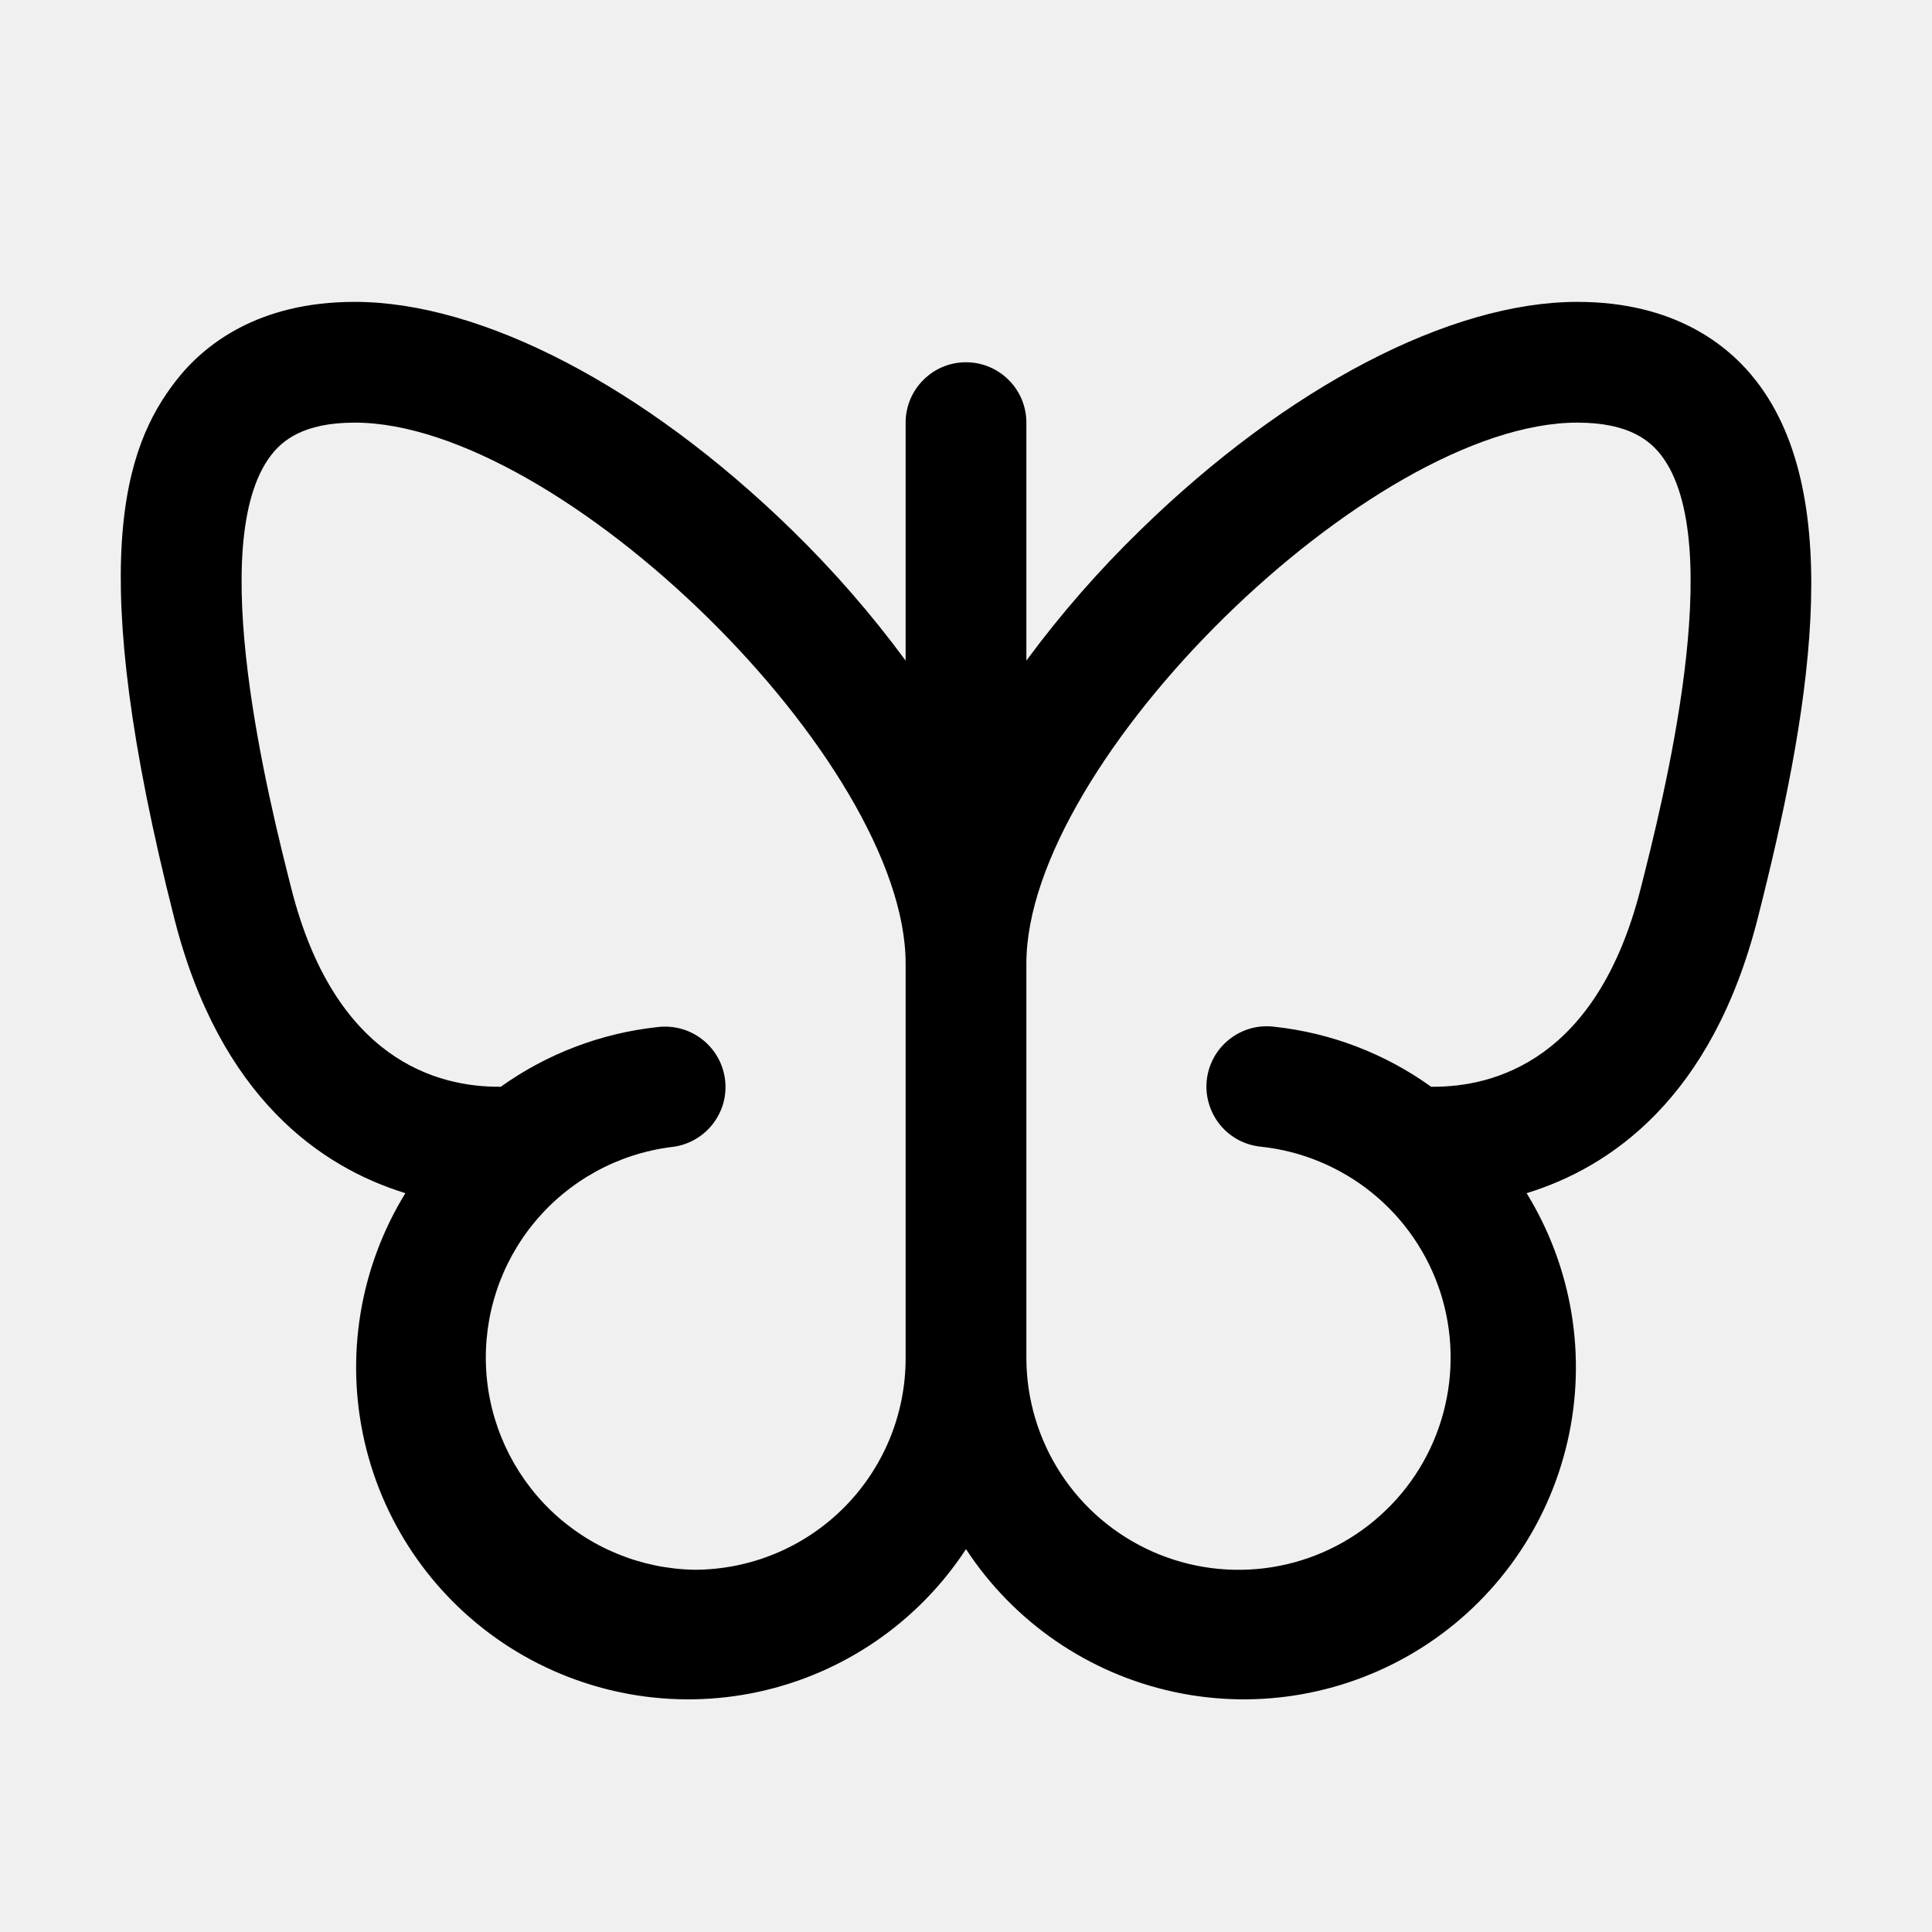
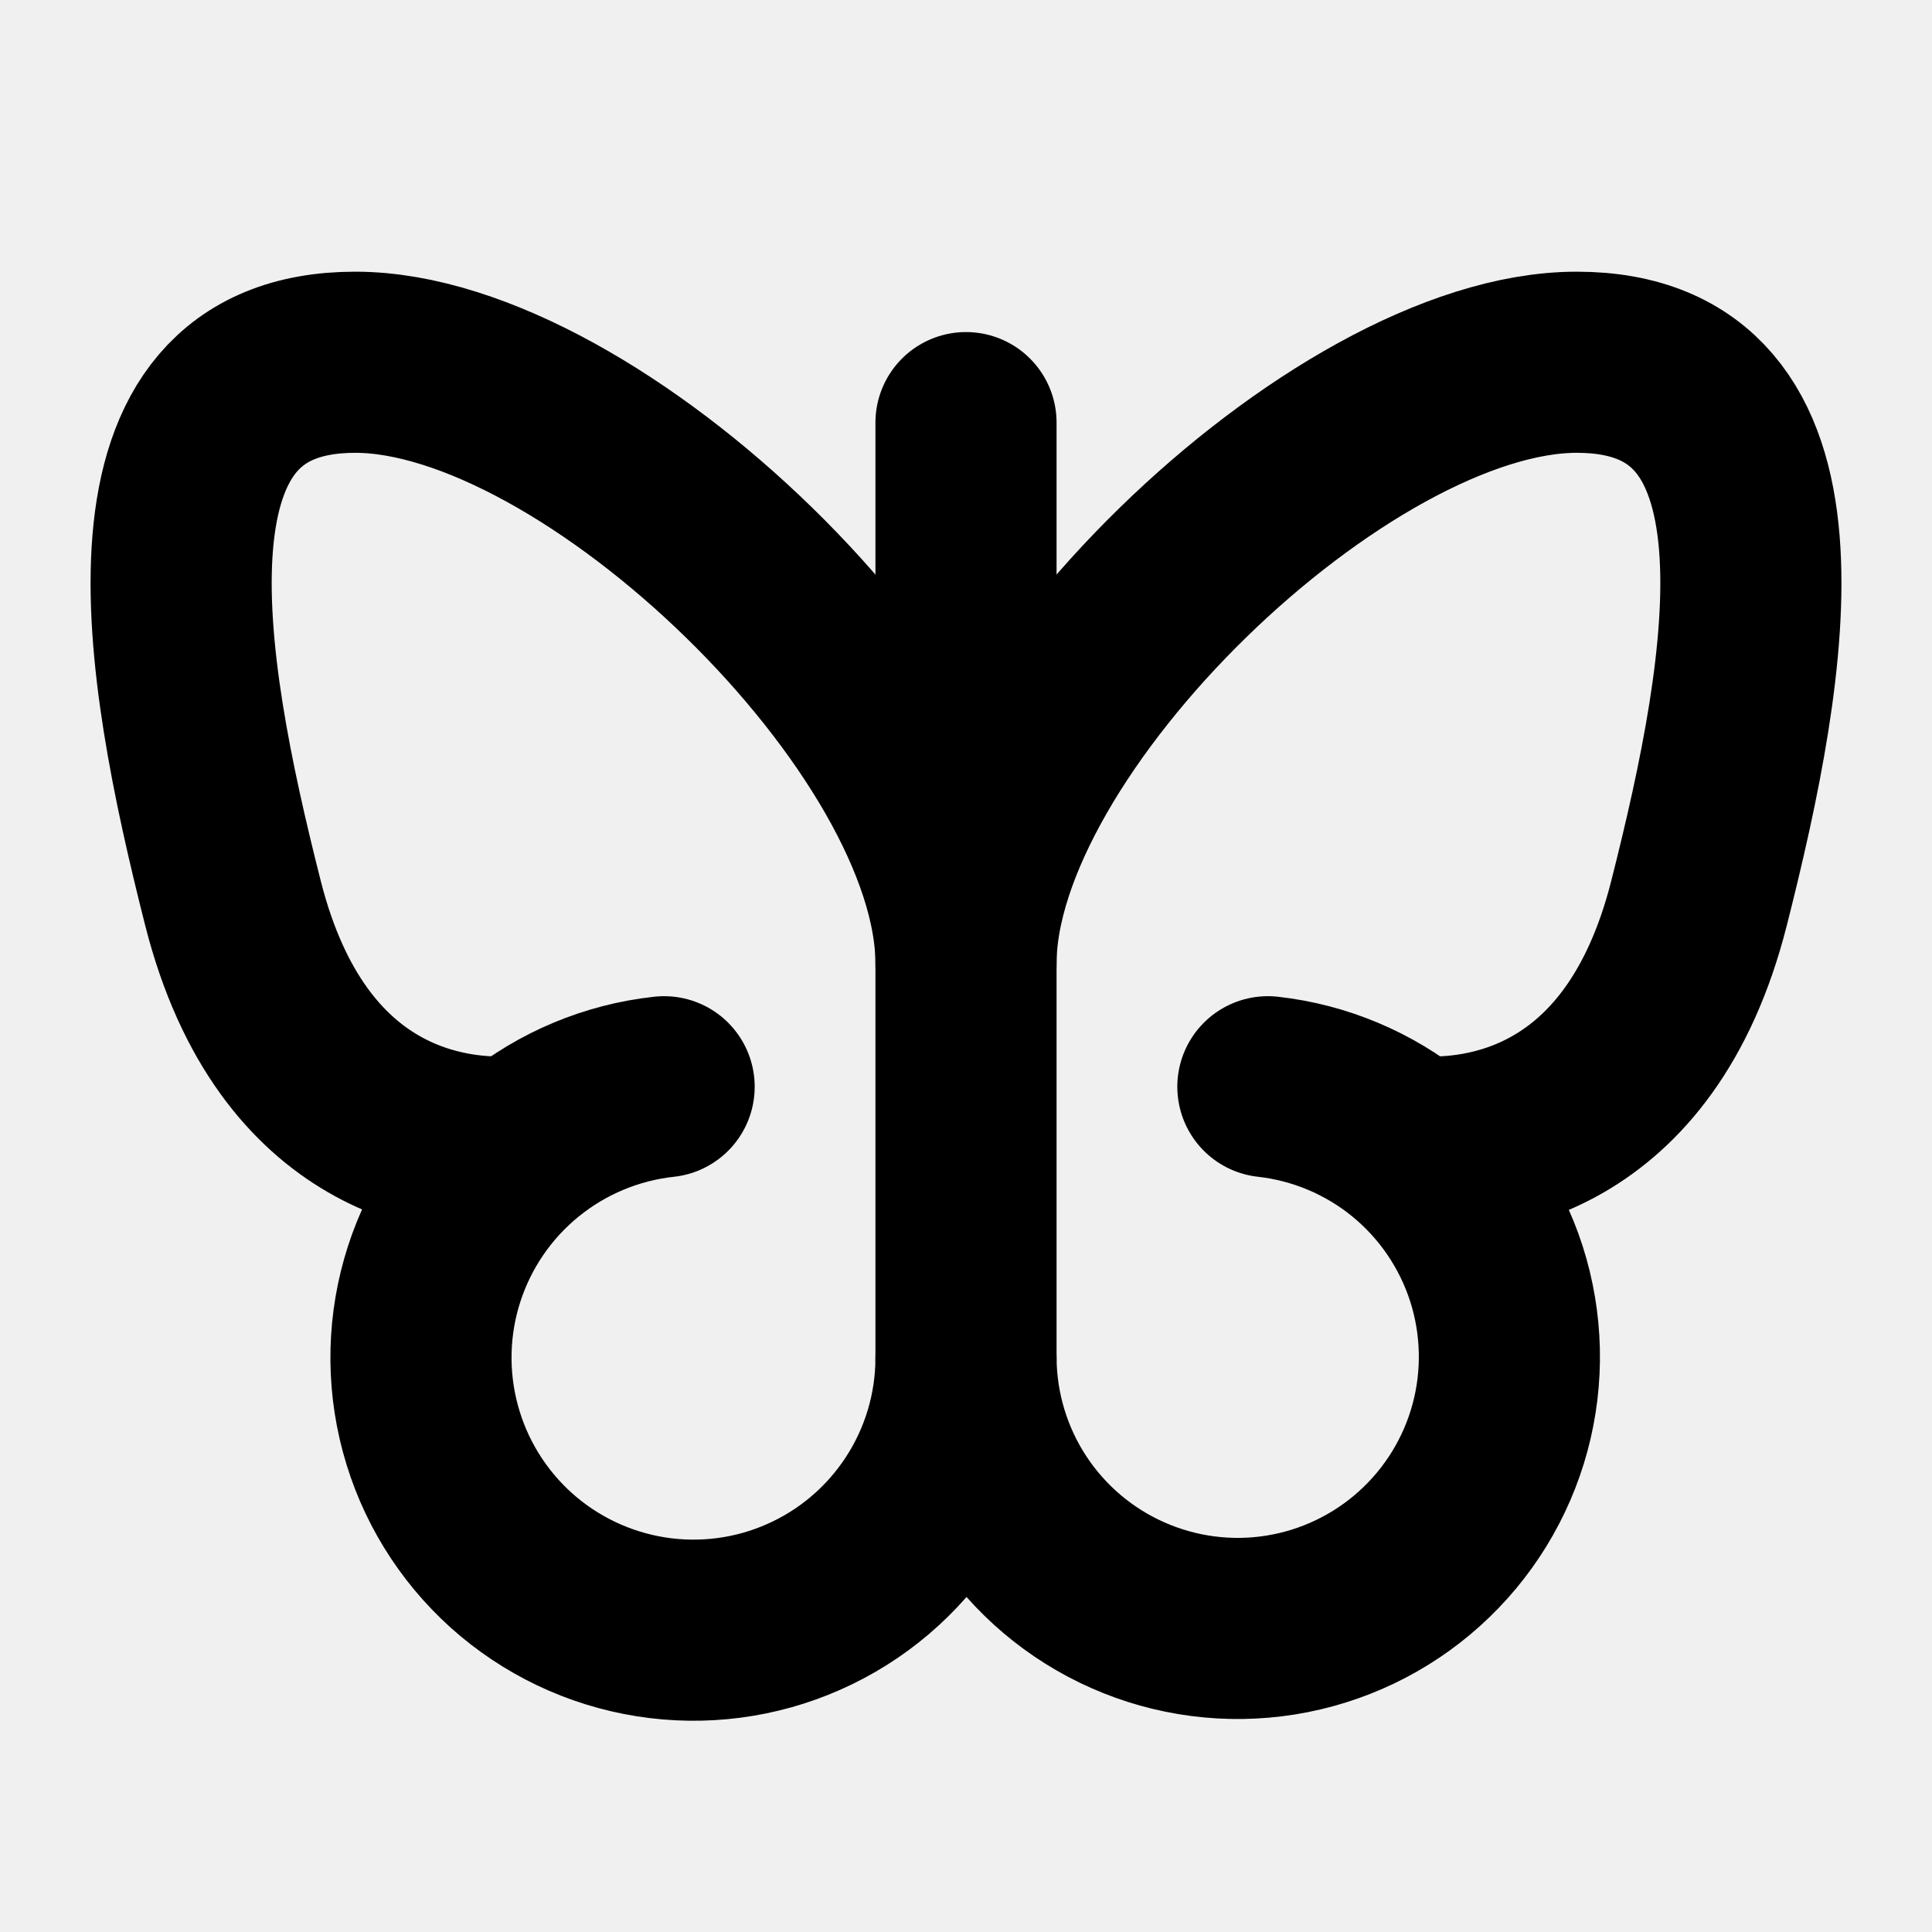
- <svg xmlns="http://www.w3.org/2000/svg" width="24" height="24" viewBox="0 0 24 24" fill="none">
-   <path d="M21.816 4.732C21.469 4.284 20.797 3.75 19.594 3.75C18.014 3.75 15.988 4.808 14.174 6.577C13.655 7.08 13.179 7.625 12.75 8.206V5.25C12.75 5.051 12.671 4.86 12.53 4.72C12.39 4.579 12.199 4.5 12 4.5C11.801 4.5 11.61 4.579 11.47 4.72C11.329 4.86 11.25 5.051 11.25 5.25V8.206C10.822 7.625 10.347 7.08 9.83 6.577C8.015 4.808 5.989 3.75 4.406 3.75C3.203 3.75 2.531 4.284 2.184 4.732C1.545 5.555 1.043 6.99 2.165 11.408C2.732 13.642 3.994 14.501 5.036 14.822C4.468 15.745 4.286 16.855 4.529 17.911C4.772 18.968 5.422 19.886 6.337 20.467C7.253 21.048 8.36 21.246 9.42 21.017C10.479 20.788 11.406 20.151 12 19.244C12.594 20.151 13.521 20.788 14.581 21.017C15.64 21.246 16.747 21.048 17.663 20.467C18.578 19.886 19.227 18.968 19.471 17.911C19.715 16.855 19.532 15.745 18.964 14.822C20.006 14.503 21.267 13.642 21.835 11.408C22.465 8.929 22.955 6.197 21.816 4.732ZM8.625 19.5C7.959 19.488 7.323 19.225 6.843 18.764C6.364 18.302 6.076 17.676 6.039 17.012C6.002 16.347 6.217 15.693 6.642 15.181C7.067 14.668 7.671 14.336 8.331 14.25C8.43 14.241 8.526 14.212 8.614 14.165C8.702 14.118 8.78 14.055 8.843 13.977C8.906 13.9 8.953 13.811 8.982 13.716C9.01 13.62 9.019 13.52 9.008 13.421C8.997 13.322 8.966 13.226 8.918 13.139C8.869 13.051 8.804 12.975 8.725 12.913C8.647 12.852 8.557 12.806 8.461 12.78C8.365 12.754 8.264 12.746 8.166 12.759C7.465 12.835 6.795 13.09 6.221 13.5C5.431 13.508 4.159 13.165 3.619 11.038C3.349 9.974 2.531 6.737 3.369 5.653C3.503 5.481 3.758 5.25 4.406 5.25C6.963 5.25 11.25 9.457 11.25 11.969V16.875C11.25 17.571 10.973 18.239 10.481 18.731C9.989 19.223 9.321 19.5 8.625 19.5ZM20.381 11.038C19.84 13.165 18.569 13.508 17.778 13.5C17.205 13.088 16.535 12.831 15.833 12.755C15.735 12.742 15.634 12.749 15.538 12.775C15.442 12.802 15.352 12.847 15.274 12.909C15.195 12.97 15.13 13.047 15.081 13.134C15.033 13.221 15.002 13.317 14.991 13.416C14.98 13.515 14.989 13.615 15.018 13.711C15.046 13.806 15.093 13.896 15.156 13.973C15.219 14.05 15.297 14.114 15.385 14.161C15.473 14.207 15.569 14.236 15.668 14.245C16.174 14.3 16.653 14.5 17.048 14.821C17.443 15.142 17.736 15.57 17.893 16.054C18.049 16.538 18.062 17.057 17.93 17.549C17.799 18.04 17.527 18.483 17.149 18.823C16.771 19.164 16.303 19.388 15.801 19.468C15.298 19.548 14.783 19.481 14.318 19.275C13.853 19.069 13.457 18.733 13.179 18.307C12.901 17.881 12.752 17.384 12.75 16.875V11.969C12.75 9.457 17.033 5.25 19.594 5.25C20.245 5.25 20.499 5.481 20.634 5.653C21.473 6.737 20.651 9.974 20.381 11.038Z" fill="black" />
+ <svg xmlns="http://www.w3.org/2000/svg" width="32" height="32" viewBox="0 0 32 32" fill="none">
+   <g clip-path="url(#clip0_872_240)">
+     <path d="M16 7V22.5" stroke="black" stroke-width="3" stroke-linecap="round" stroke-linejoin="round" />
+     <path d="M23.47 18.992C24.476 19.052 27.158 18.831 28.14 14.964C29.151 10.98 30.028 6 26.116 6C22.205 6 16 11.975 16 15.959C16 11.975 9.795 6 5.884 6C1.973 6 2.849 10.98 3.86 14.964C4.843 18.831 7.524 19.052 8.53 18.992" stroke="black" stroke-width="3" stroke-linecap="round" stroke-linejoin="round" />
+     <path d="M11 18C10.134 18.094 9.313 18.437 8.637 18.987C7.961 19.537 7.459 20.271 7.191 21.1C6.923 21.929 6.901 22.818 7.128 23.66C7.354 24.502 7.819 25.259 8.467 25.843C9.115 26.425 9.917 26.808 10.778 26.945C11.639 27.082 12.521 26.967 13.317 26.613C14.114 26.26 14.791 25.683 15.267 24.953C15.743 24.224 15.998 23.372 16 22.5C16.006 23.367 16.262 24.215 16.737 24.94C17.213 25.666 17.889 26.238 18.682 26.588C19.476 26.939 20.354 27.053 21.21 26.916C22.067 26.779 22.866 26.397 23.51 25.817C24.155 25.237 24.619 24.482 24.845 23.645C25.071 22.807 25.05 21.922 24.785 21.096C24.519 20.27 24.021 19.539 23.35 18.989C22.678 18.44 21.862 18.096 21 18" stroke="black" stroke-width="3" stroke-linecap="round" stroke-linejoin="round" />
+   </g>
+   <defs>
+     <clipPath id="clip0_872_240">
+       <rect width="32" height="32" fill="white" />
+     </clipPath>
+   </defs>
</svg>
